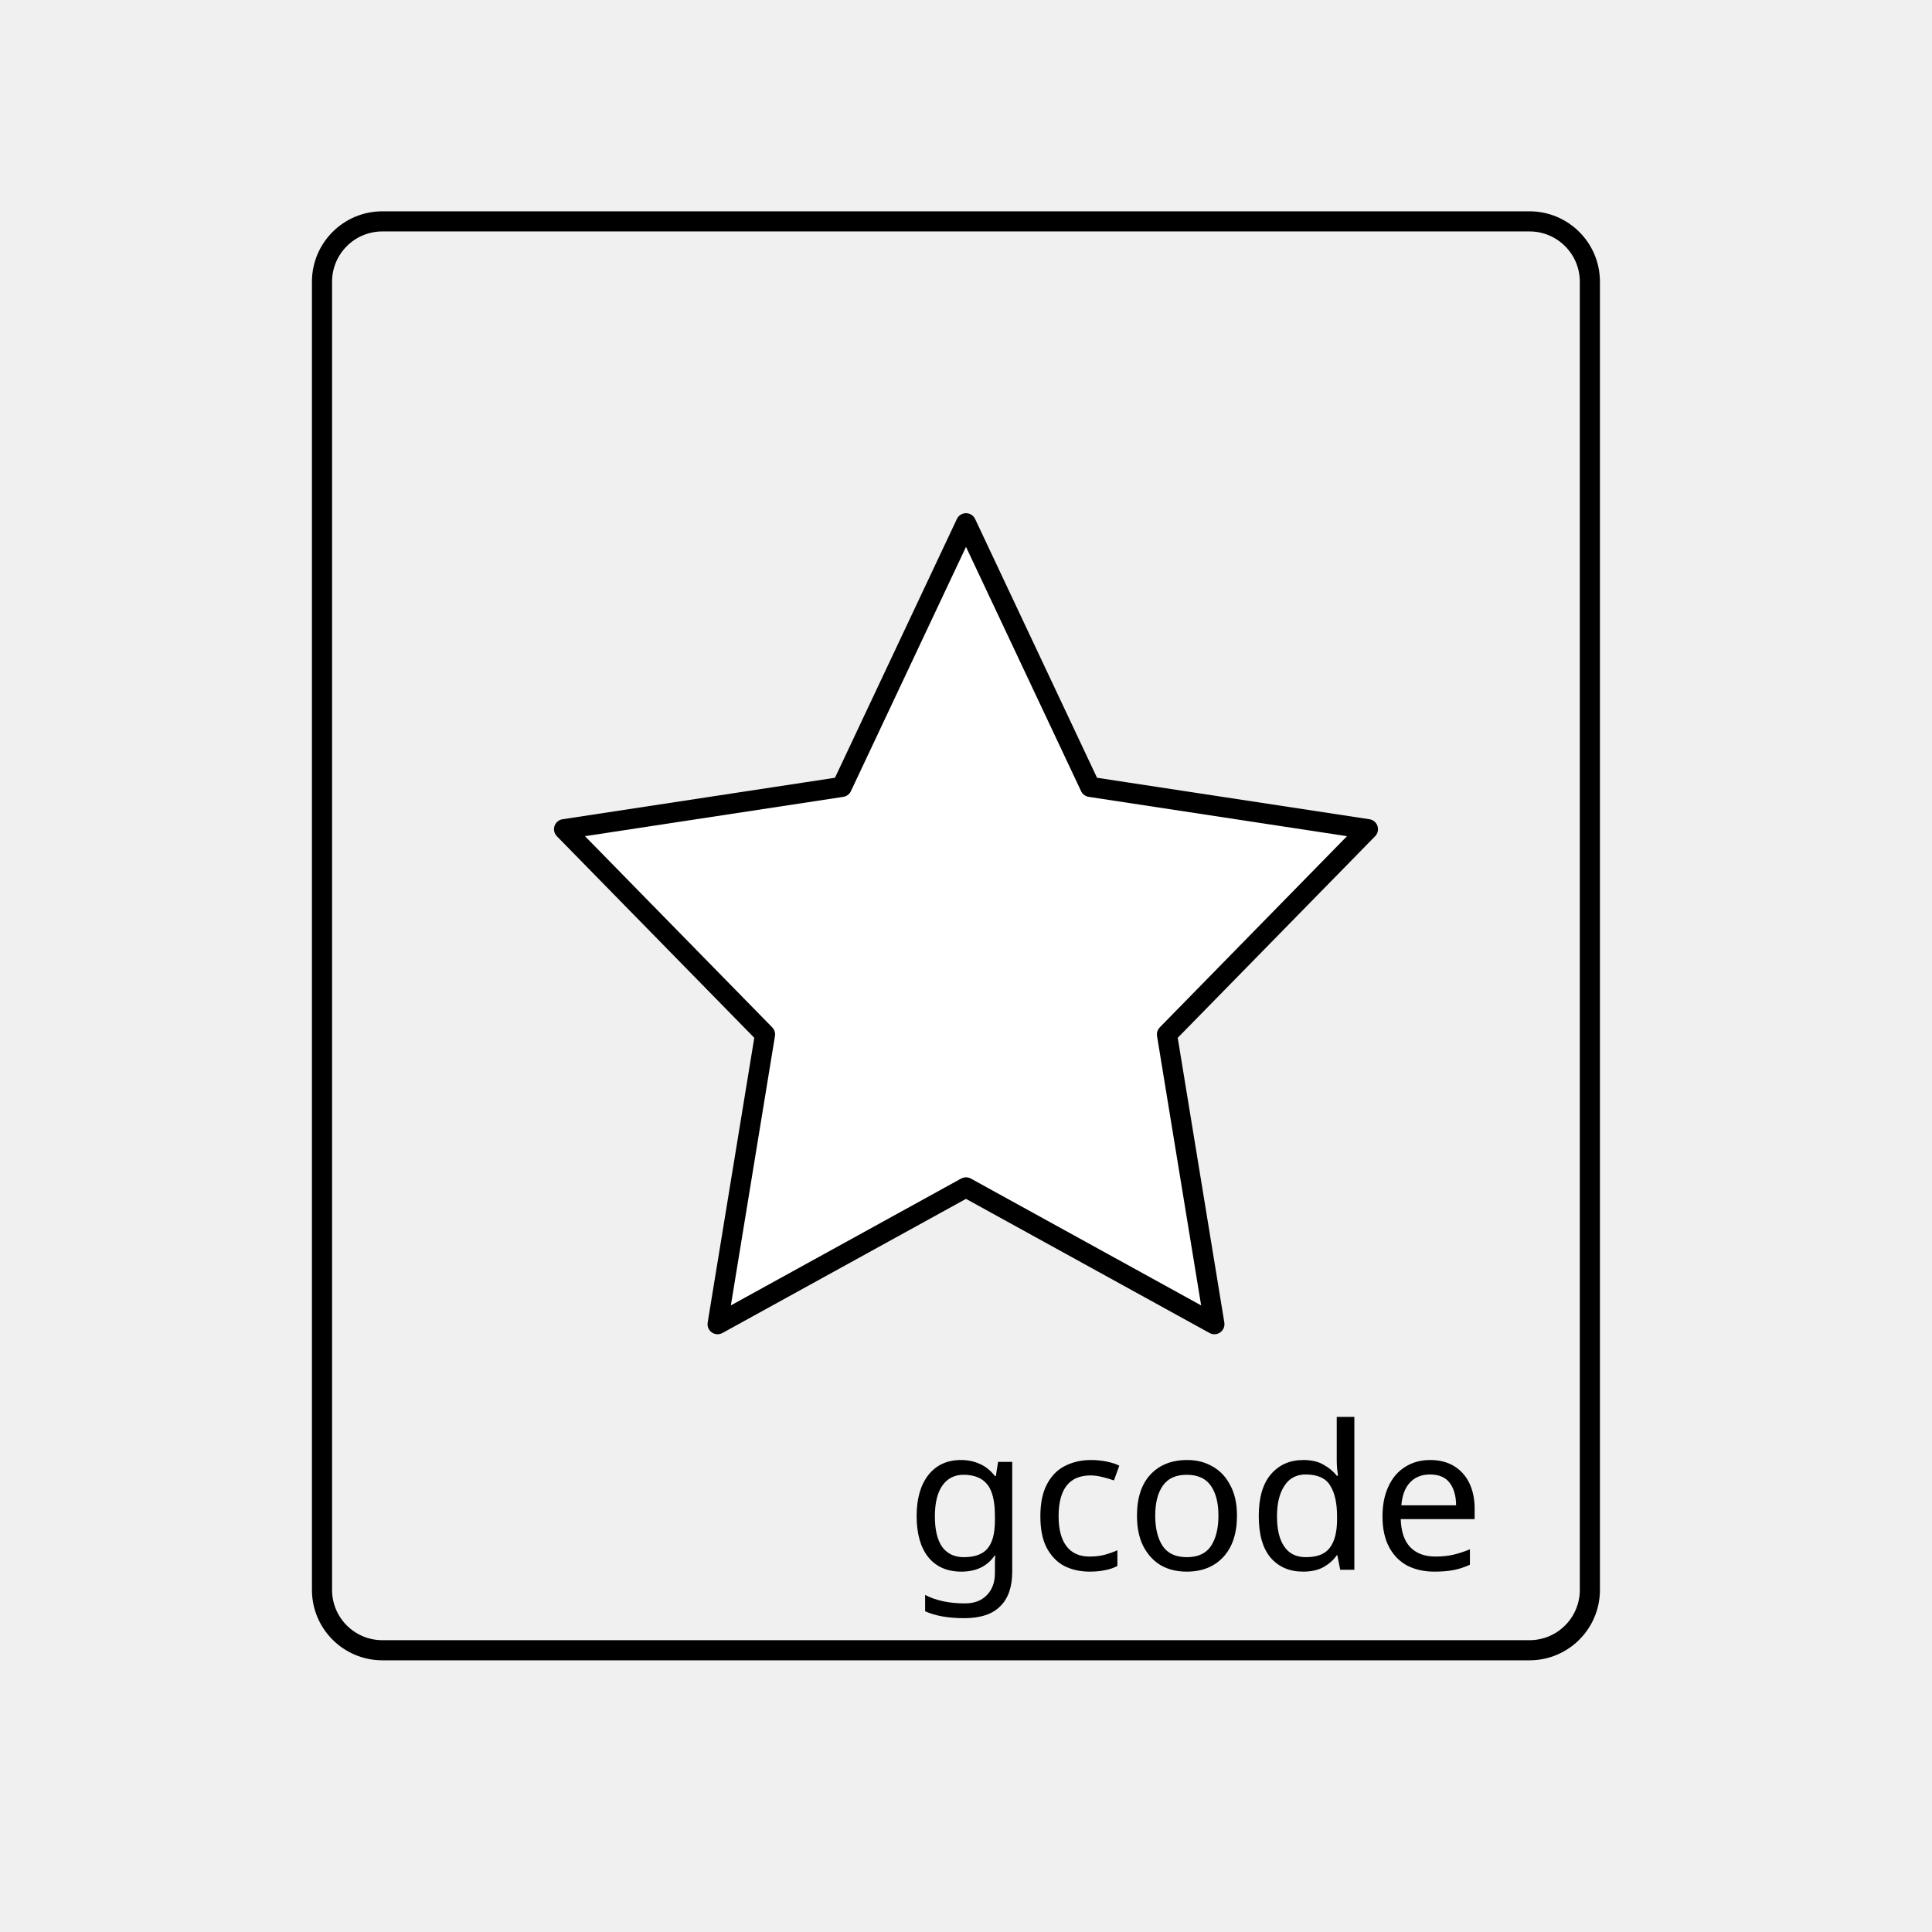
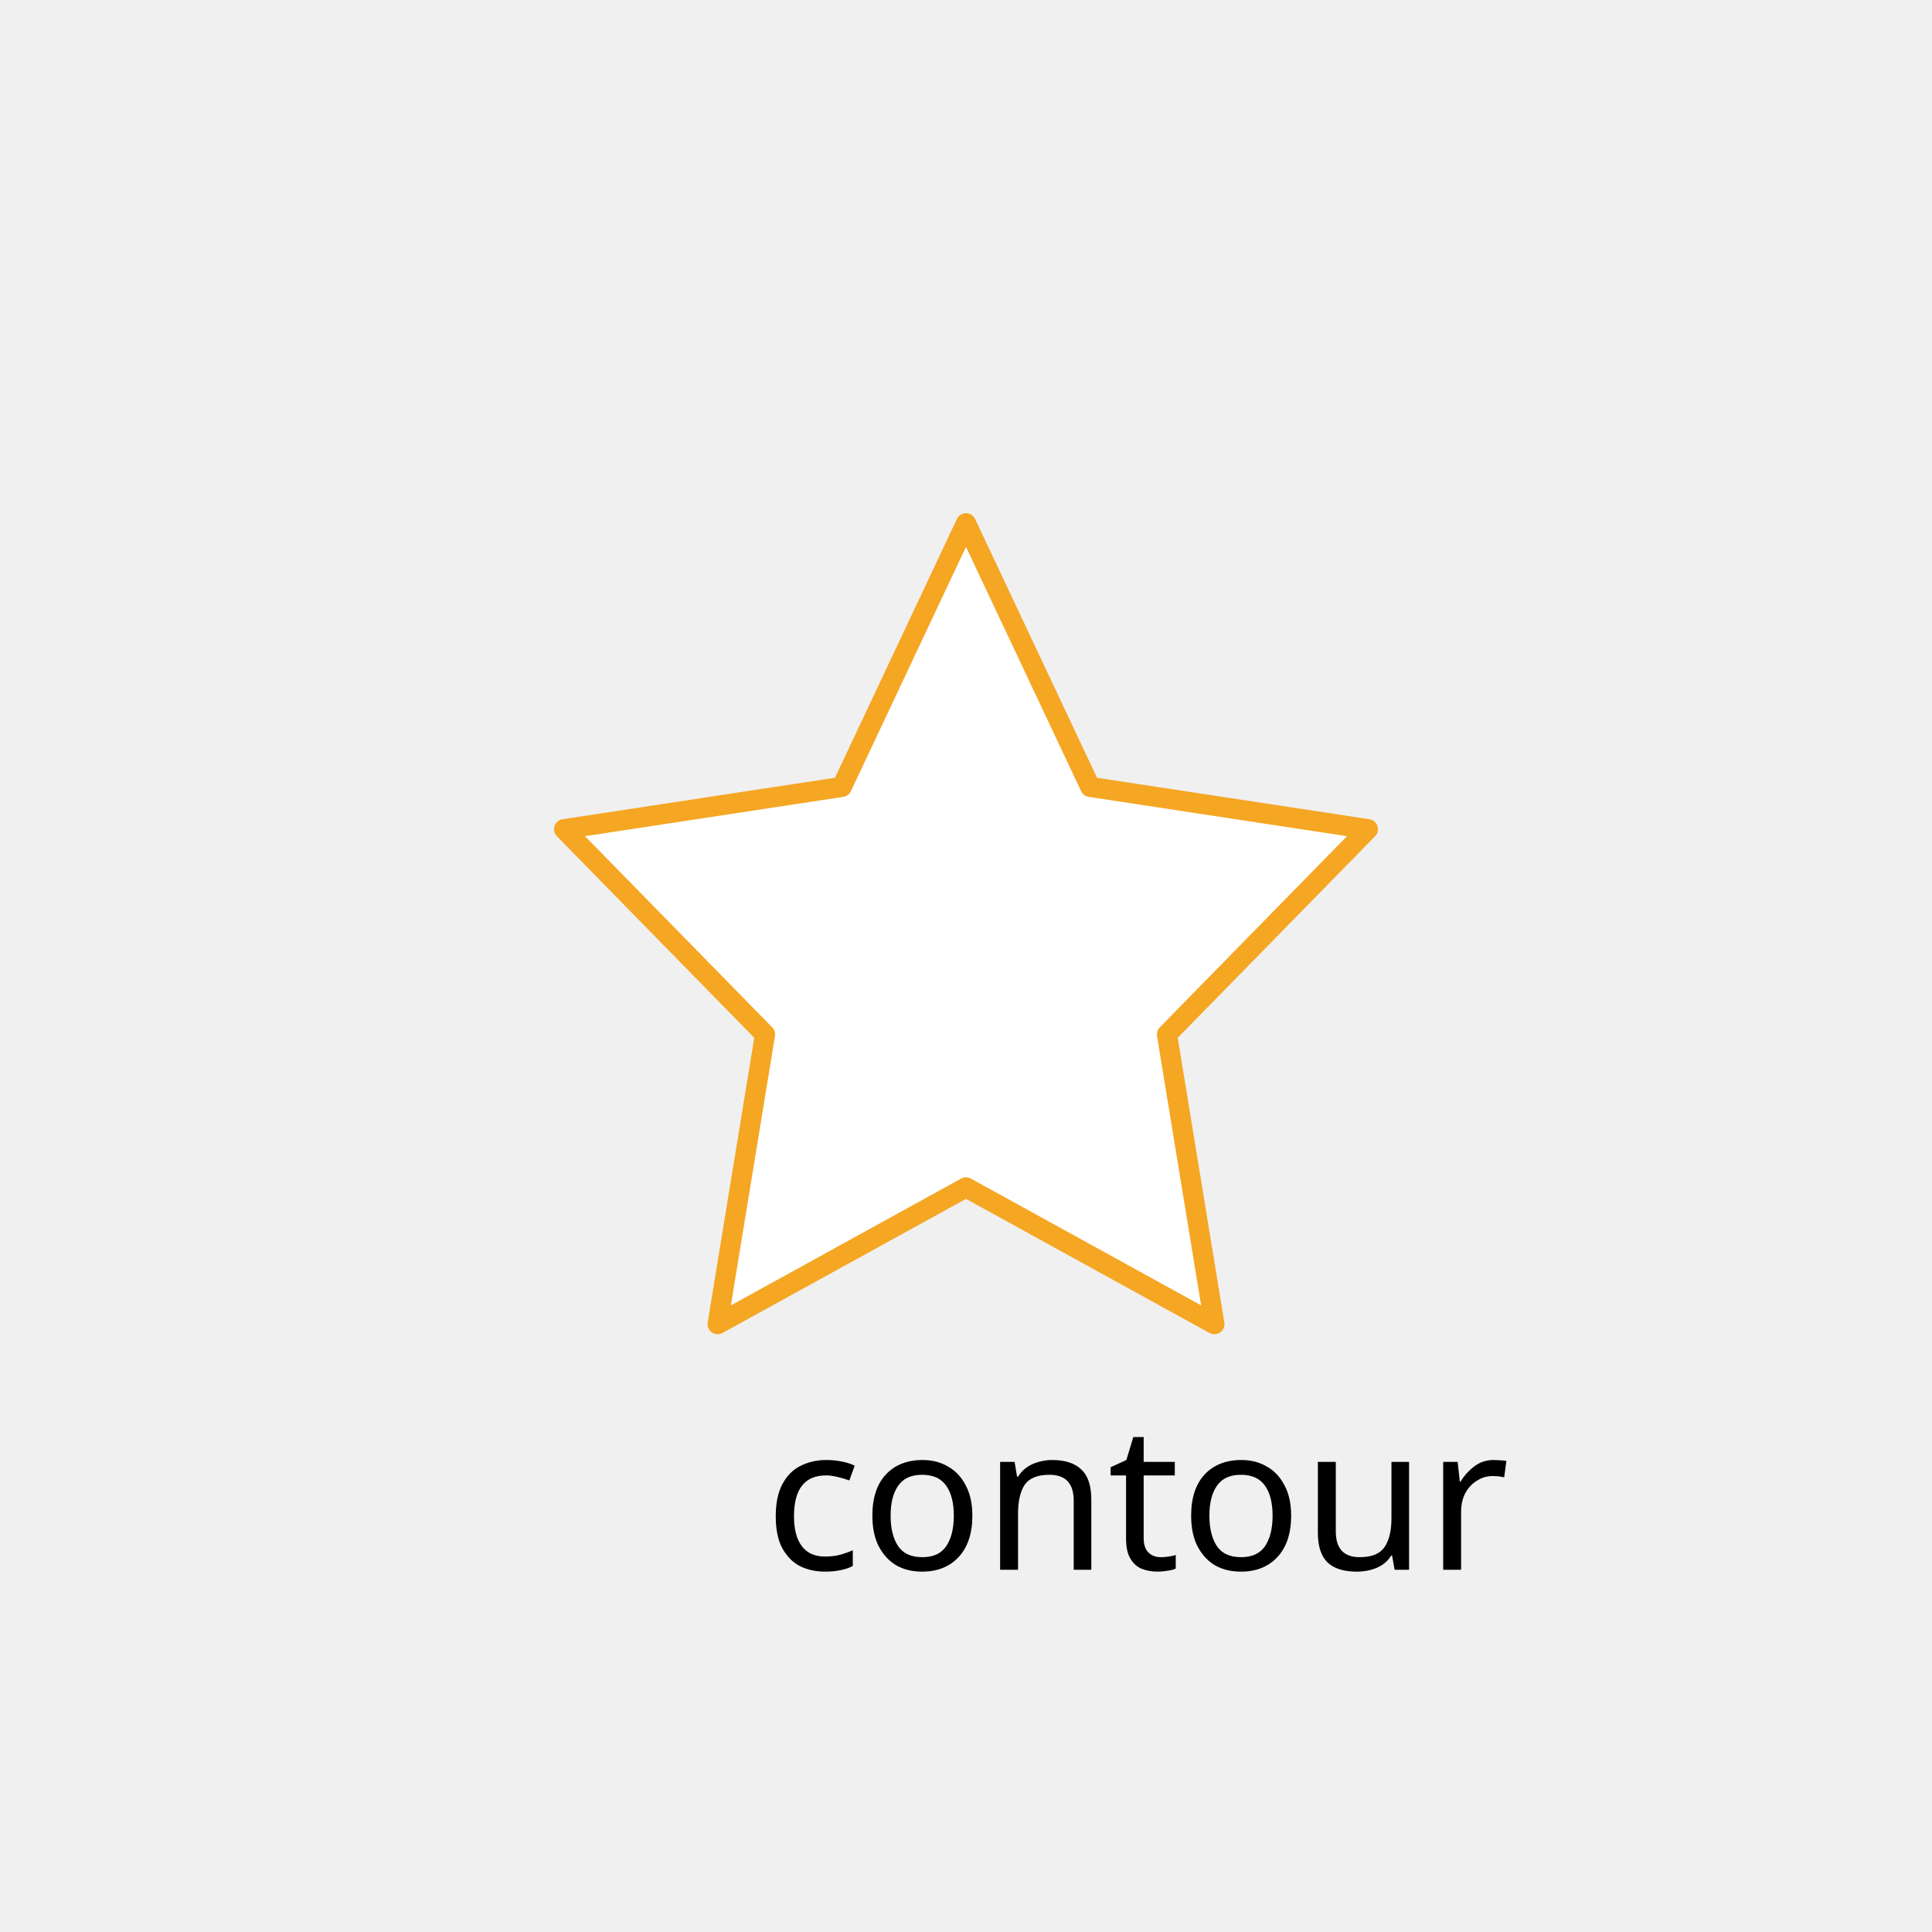
<svg xmlns="http://www.w3.org/2000/svg" width="96px" height="96px" viewBox="0 0 96 96" version="1.1">
-   <g id="to_gcode" stroke="none" stroke-width="1" fill="none" fill-rule="evenodd">
-     <polygon id="Combined-Shape" stroke="#000000" fill="#FFFFFF" stroke-linejoin="round" points="48 59 35.657 65.798 38.014 51.399 28.028 41.202 41.828 39.101 48 26 54.172 39.101 67.972 41.202 57.986 51.399 60.343 65.798" />
-     <rect id="Rectangle" stroke="#000000" x="16" y="11" width="63" height="71" rx="3" />
-     <text id="gcode" font-family="Verdana" font-size="10" font-weight="normal" fill="#000000">
-       <tspan x="45" y="78">gcode</tspan>
+   <g id="to_contours" stroke="none" stroke-width="1" fill="none" fill-rule="evenodd">
+     <polygon id="Combined-Shape" stroke="#F5A623" fill="#FFFFFF" stroke-linejoin="round" points="48 59 35.657 65.798 38.014 51.399 28.028 41.202 41.828 39.101 48 26 54.172 39.101 67.972 41.202 57.986 51.399 60.343 65.798" />
+     <text id="contour" font-family="Verdana" font-size="10" font-weight="normal" fill="#000000">
+       <tspan x="38" y="78">contour</tspan>
    </text>
  </g>
</svg>
